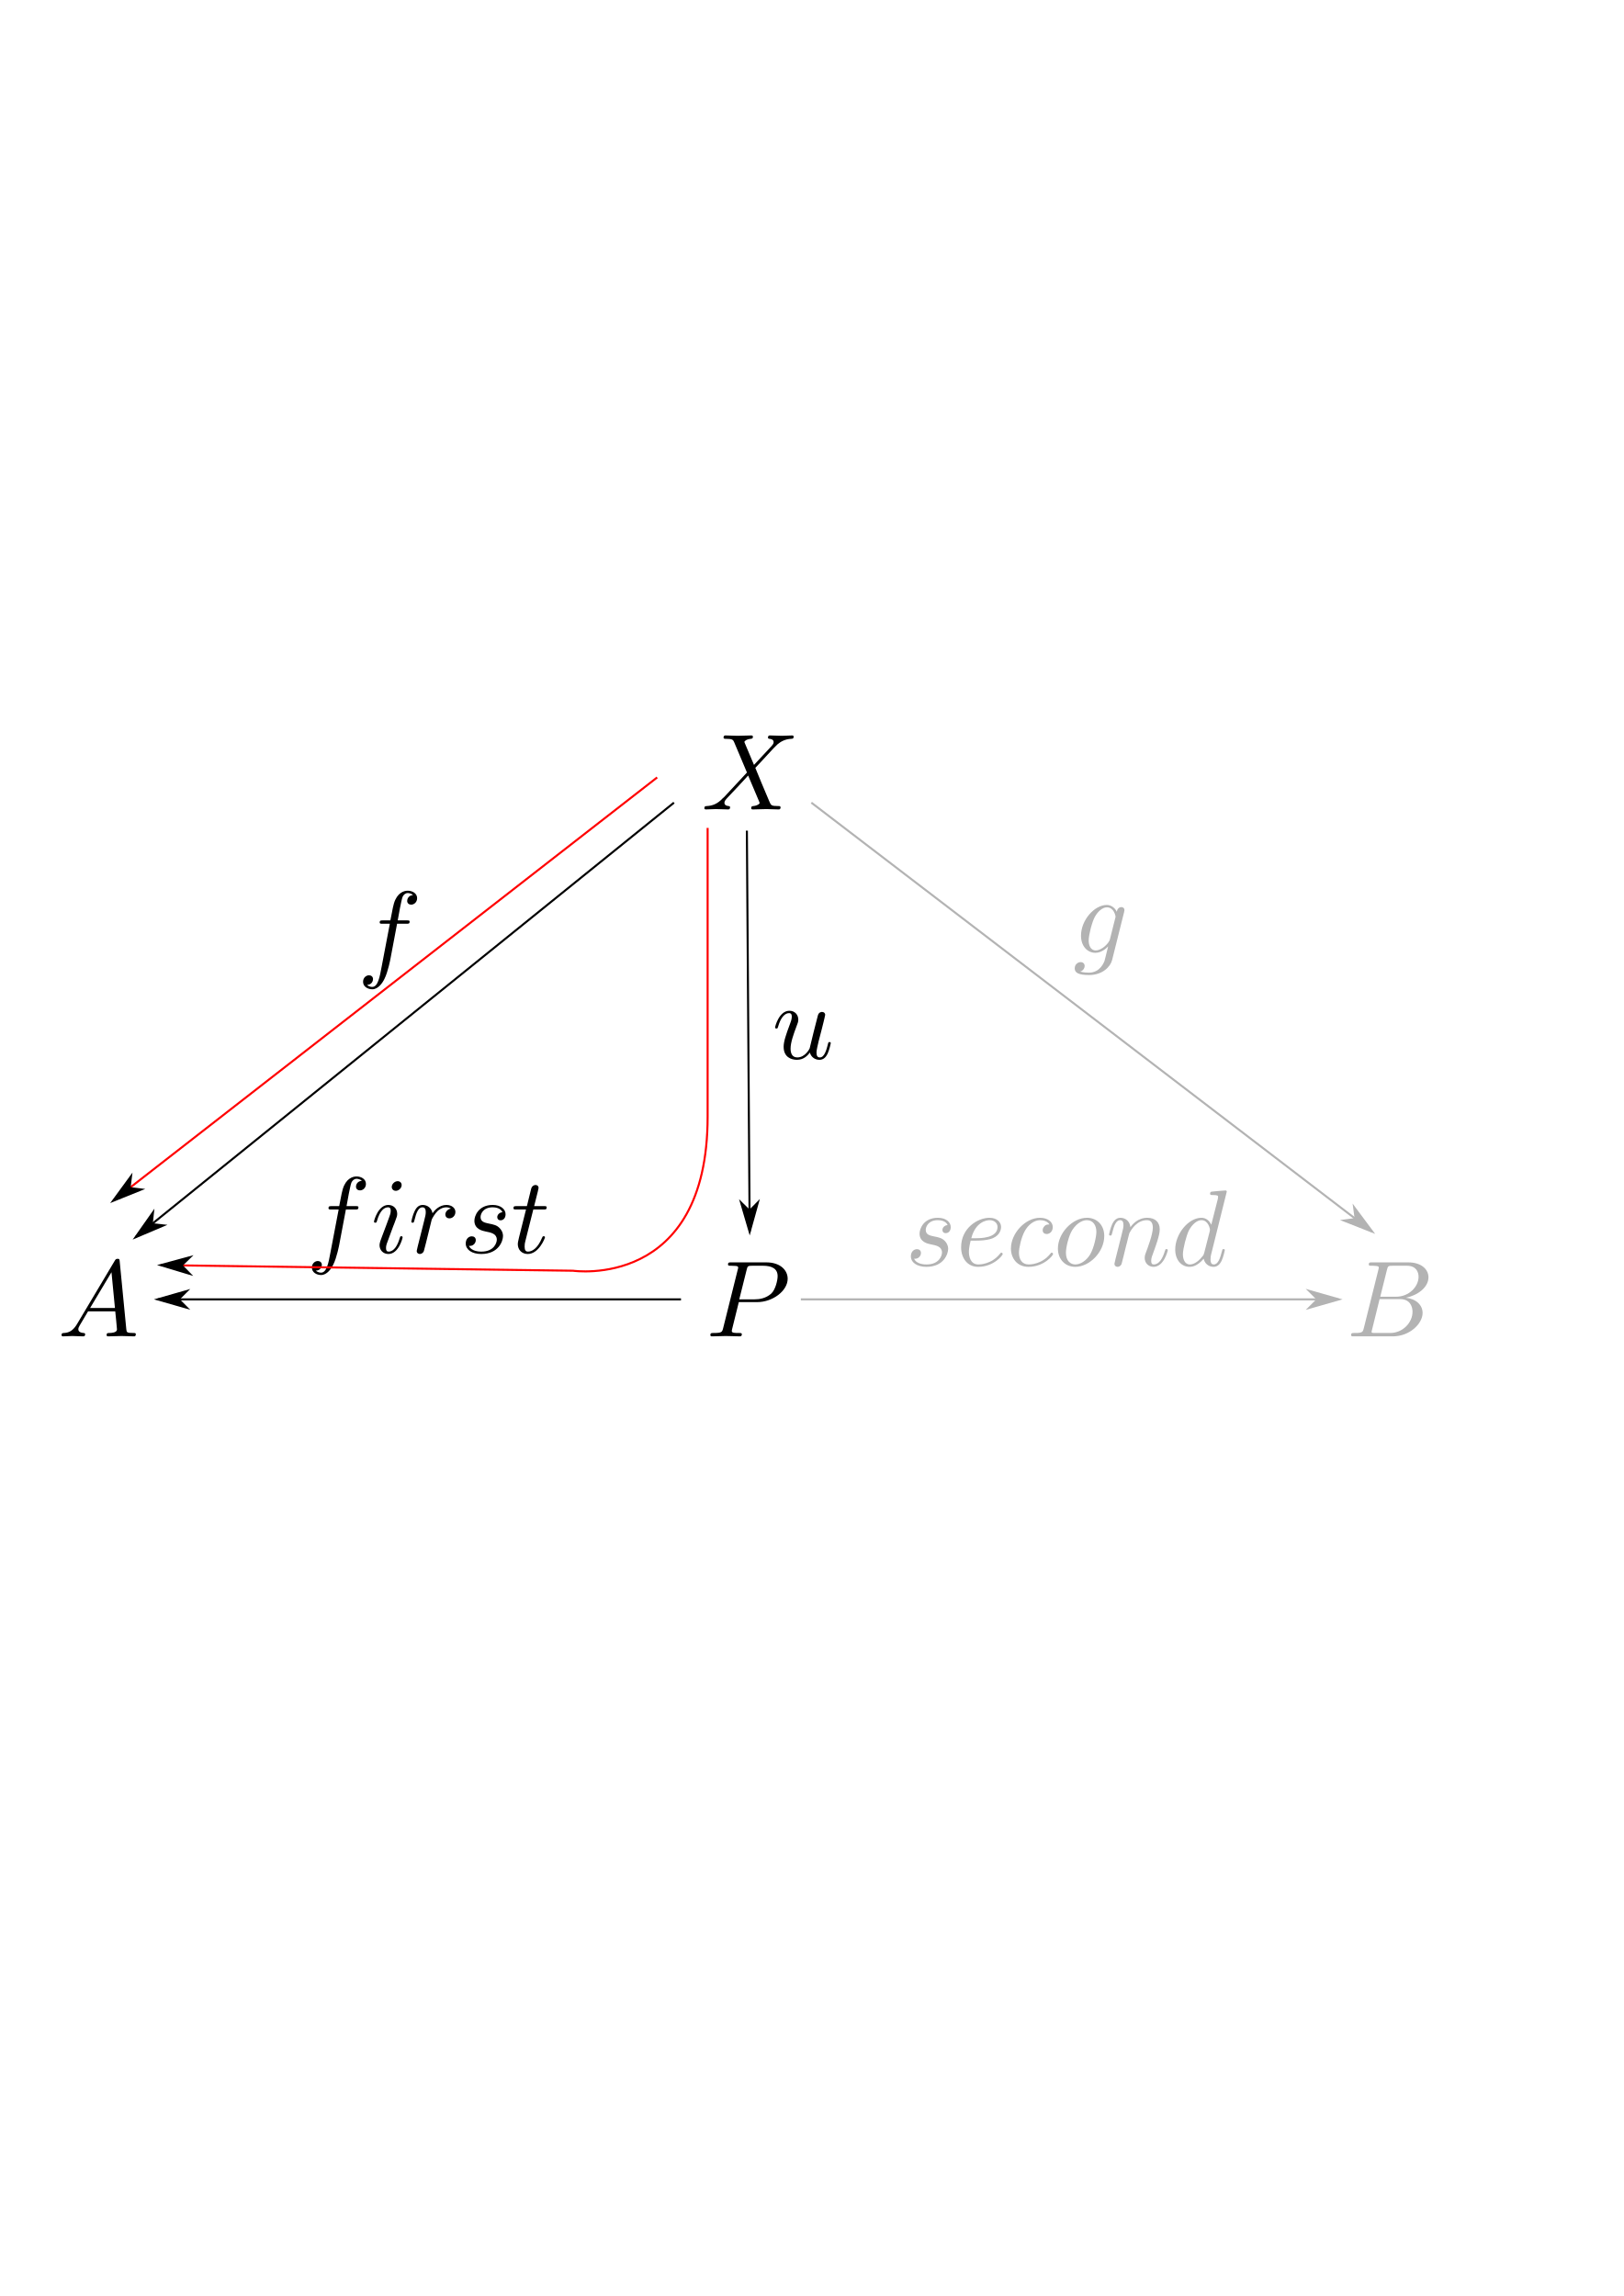
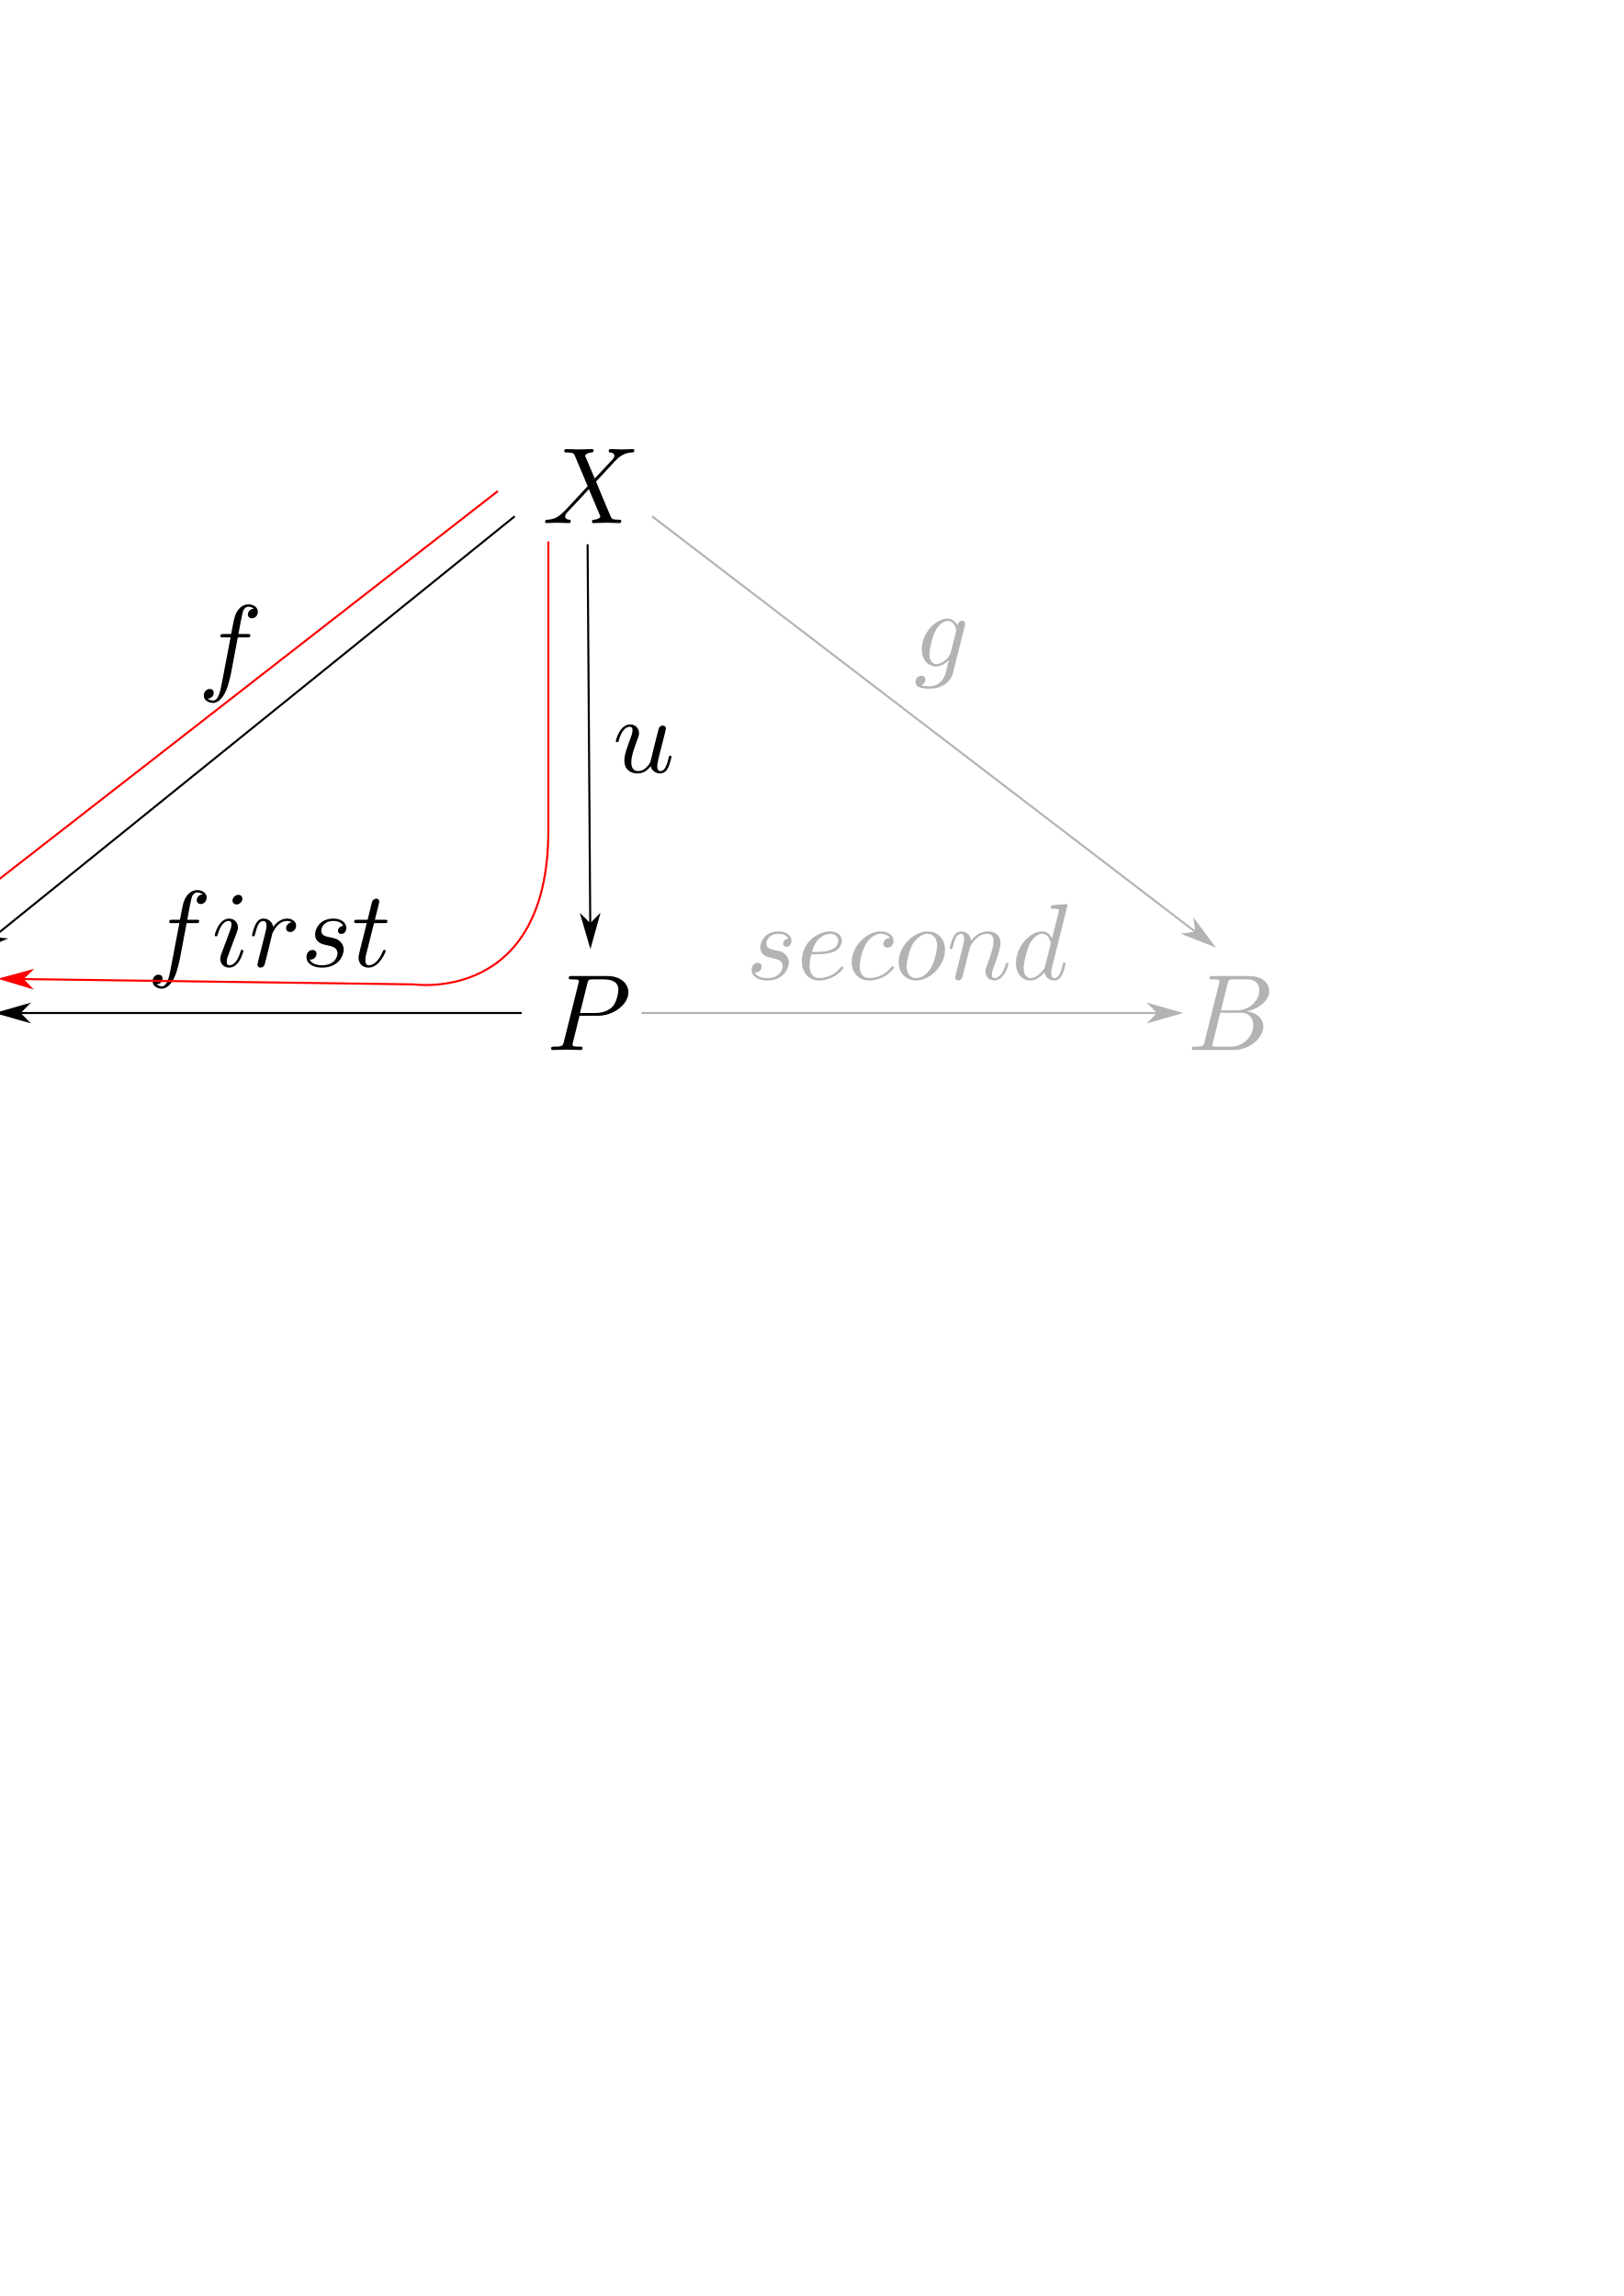
- <svg xmlns="http://www.w3.org/2000/svg" version="1.1" width="210mm" height="297mm" id="svg3322">
-   <defs id="defs3324">
+ <svg xmlns="http://www.w3.org/2000/svg" version="1.1" width="210mm" height="297mm" id="svg3446">
+   <defs id="defs3448">
    <marker refX="0" refY="0" orient="auto" id="Arrow1Lend" style="overflow:visible">
      <path d="M 0,0 5,-5 -12.5,0 5,5 0,0 z" transform="matrix(-0.8,0,0,-0.8,-10,0)" id="path3952" style="fill-rule:evenodd;stroke:#000000;stroke-width:1pt" />
-     </marker>
-     <marker refX="0" refY="0" orient="auto" id="marker3253" style="overflow:visible">
-       <path d="M 0,0 5,-5 -12.5,0 5,5 0,0 z" transform="matrix(-0.8,0,0,-0.8,-10,0)" id="path3255" style="fill-rule:evenodd;stroke:#000000;stroke-width:1pt" />
-     </marker>
-     <marker refX="0" refY="0" orient="auto" id="marker3257" style="overflow:visible">
-       <path d="M 0,0 5,-5 -12.5,0 5,5 0,0 z" transform="matrix(-0.8,0,0,-0.8,-10,0)" id="path3259" style="fill-rule:evenodd;stroke:#000000;stroke-width:1pt" />
-     </marker>
-     <marker refX="0" refY="0" orient="auto" id="marker3261" style="overflow:visible">
-       <path d="M 0,0 5,-5 -12.5,0 5,5 0,0 z" transform="matrix(-0.8,0,0,-0.8,-10,0)" id="path3263" style="fill-rule:evenodd;stroke:#000000;stroke-width:1pt" />
-     </marker>
-     <marker refX="0" refY="0" orient="auto" id="marker3265" style="overflow:visible">
-       <path d="M 0,0 5,-5 -12.5,0 5,5 0,0 z" transform="matrix(-0.8,0,0,-0.8,-10,0)" id="path3267" style="fill-rule:evenodd;stroke:#000000;stroke-width:1pt" />
-     </marker>
-     <marker refX="0" refY="0" orient="auto" id="marker3269" style="overflow:visible">
-       <path d="M 0,0 5,-5 -12.5,0 5,5 0,0 z" transform="matrix(-0.8,0,0,-0.8,-10,0)" id="path3271" style="fill-rule:evenodd;stroke:#000000;stroke-width:1pt" />
-     </marker>
-     <marker refX="0" refY="0" orient="auto" id="marker3273" style="overflow:visible">
-       <path d="M 0,0 5,-5 -12.5,0 5,5 0,0 z" transform="matrix(-0.8,0,0,-0.8,-10,0)" id="path3275" style="fill-rule:evenodd;stroke:#000000;stroke-width:1pt" />
-     </marker>
-     <marker refX="0" refY="0" orient="auto" id="Arrow1LendG" style="overflow:visible">
-       <path d="M 0,0 5,-5 -12.5,0 5,5 0,0 z" transform="matrix(-0.8,0,0,-0.8,-10,0)" id="path3470" style="fill:#b3b3b3;fill-rule:evenodd;stroke:#b3b3b3;stroke-width:1pt" />
    </marker>
    <marker refX="0" refY="0" orient="auto" id="Arrow1LendE" style="overflow:visible">
      <path d="M 0,0 5,-5 -12.5,0 5,5 0,0 z" transform="matrix(-0.8,0,0,-0.8,-10,0)" id="path3473" style="fill:#b3b3b3;fill-rule:evenodd;stroke:#b3b3b3;stroke-width:1pt" />
    </marker>
+     <marker refX="0" refY="0" orient="auto" id="marker3468" style="overflow:visible">
+       <path d="M 0,0 5,-5 -12.5,0 5,5 0,0 z" transform="matrix(-0.8,0,0,-0.8,-10,0)" id="path3470" style="fill-rule:evenodd;stroke:#000000;stroke-width:1pt" />
+     </marker>
+     <marker refX="0" refY="0" orient="auto" id="Arrow1LendG" style="overflow:visible">
+       <path d="M 0,0 5,-5 -12.5,0 5,5 0,0 z" transform="matrix(-0.8,0,0,-0.8,-10,0)" id="path3474" style="fill:#b3b3b3;fill-rule:evenodd;stroke:#b3b3b3;stroke-width:1pt" />
+     </marker>
+     <marker refX="0" refY="0" orient="auto" id="marker3476" style="overflow:visible">
+       <path d="M 0,0 5,-5 -12.5,0 5,5 0,0 z" transform="matrix(-0.8,0,0,-0.8,-10,0)" id="path3478" style="fill-rule:evenodd;stroke:#000000;stroke-width:1pt" />
+     </marker>
+     <marker refX="0" refY="0" orient="auto" id="marker3480" style="overflow:visible">
+       <path d="M 0,0 5,-5 -12.5,0 5,5 0,0 z" transform="matrix(-0.8,0,0,-0.8,-10,0)" id="path3482" style="fill-rule:evenodd;stroke:#000000;stroke-width:1pt" />
+     </marker>
+     <marker refX="0" refY="0" orient="auto" id="marker3484" style="overflow:visible">
+       <path d="M 0,0 5,-5 -12.5,0 5,5 0,0 z" transform="matrix(-0.8,0,0,-0.8,-10,0)" id="path3486" style="fill-rule:evenodd;stroke:#000000;stroke-width:1pt" />
+     </marker>
+     <marker refX="0" refY="0" orient="auto" id="Arrow1LendH" style="overflow:visible">
+       <path d="M 0,0 5,-5 -12.5,0 5,5 0,0 z" transform="matrix(-0.8,0,0,-0.8,-10,0)" id="path3721" style="fill:#ff0000;fill-rule:evenodd;stroke:#ff0000;stroke-width:1pt" />
+     </marker>
+     <marker refX="0" refY="0" orient="auto" id="Arrow1Lendb" style="overflow:visible">
+       <path d="M 0,0 5,-5 -12.5,0 5,5 0,0 z" transform="matrix(-0.8,0,0,-0.8,-10,0)" id="path3724" style="fill:#ff0000;fill-rule:evenodd;stroke:#ff0000;stroke-width:1pt" />
+     </marker>
  </defs>
  <g id="layer1">
-     <g transform="translate(-269.9709,295.8655)" id="g2996">
+     <g transform="translate(-347.8281,155.8655)" id="g2996">
      <g transform="matrix(1.062992,0,0,-1.062992,-186.0236,789.2717)" id="content" xml:space="preserve" style="font-style:normal;font-variant:normal;font-weight:normal;font-stretch:normal;letter-spacing:normal;word-spacing:normal;text-anchor:start;fill:none;stroke:#000000;stroke-linecap:butt;stroke-linejoin:miter;stroke-miterlimit:10.433;stroke-opacity:1;stroke-dasharray:none;stroke-dashoffset:0">
        <path d="m 464.44,411.93 -0.19,-0.3 -0.18,-0.29 -0.19,-0.28 -0.19,-0.26 -0.18,-0.25 -0.19,-0.23 -0.19,-0.22 -0.18,-0.21 -0.19,-0.2 -0.19,-0.18 -0.18,-0.17 -0.19,-0.16 -0.19,-0.15 -0.18,-0.14 -0.19,-0.13 -0.19,-0.12 -0.19,-0.11 -0.19,-0.1 -0.19,-0.09 -0.19,-0.09 -0.19,-0.07 -0.2,-0.07 -0.19,-0.07 -0.2,-0.05 -0.19,-0.05 -0.2,-0.04 -0.2,-0.04 -0.19,-0.03 -0.41,-0.05 -0.4,-0.03 c -0.61,-0.05 -1.05,-0.05 -1.05,-1 0,-0.3 0.25,-0.55 0.64,-0.55 1.34,0 2.89,0.16 4.28,0.16 1.64,0 3.39,-0.16 4.99,-0.16 0.29,0 0.95,0 0.95,0.95 0,0.55 -0.45,0.6 -0.8,0.6 -1.15,0.09 -2.34,0.5 -2.34,1.73 0,0.61 0.3,1.16 0.69,1.84 l 3.79,6.39 h 12.5 l -0.14,1.54 h -11.42 l 9.83,16.45 1.59,-16.45 0.14,-1.54 c 0.11,-1.04 0.8,-7.82 0.8,-8.32 0,-1.5 -2.59,-1.64 -3.58,-1.64 -0.7,0 -1.2,0 -1.2,-1 0,-0.55 0.59,-0.55 0.7,-0.55 2.03,0 4.19,0.16 6.22,0.16 1.25,0 4.39,-0.16 5.64,-0.16 0.3,0 0.89,0 0.89,1 0,0.55 -0.5,0.55 -1.14,0.55 -3.09,0 -3.09,0.34 -3.25,1.79 l -3.03,31.13 c -0.11,1 -0.11,1.2 -0.95,1.2 -0.8,0 -0.99,-0.34 -1.3,-0.84 z" id="path2999" style="fill:#000000;stroke-width:0" />
      </g>
    </g>
-     <g transform="translate(360.0291,295.8655)" id="g3015" style="fill:#b3b3b3;stroke:#b3b3b3">
+     <g transform="translate(282.1719,155.8655)" id="g3015" style="fill:#b3b3b3;stroke:#b3b3b3">
      <g transform="matrix(1.062992,0,0,-1.062992,-186.0236,789.2717)" id="g3017" xml:space="preserve" style="font-style:normal;font-variant:normal;font-weight:normal;font-stretch:normal;letter-spacing:normal;word-spacing:normal;text-anchor:start;fill:#b3b3b3;stroke:#b3b3b3;stroke-linecap:butt;stroke-linejoin:miter;stroke-miterlimit:10.433;stroke-opacity:1;stroke-dasharray:none;stroke-dashoffset:0">
        <path d="m 463.49,410.09 -0.05,-0.18 -0.04,-0.17 -0.05,-0.16 -0.04,-0.15 -0.04,-0.15 -0.05,-0.13 -0.05,-0.13 -0.05,-0.12 -0.05,-0.11 -0.06,-0.11 -0.07,-0.1 -0.07,-0.09 -0.07,-0.09 -0.09,-0.07 -0.09,-0.08 -0.11,-0.06 -0.11,-0.07 -0.13,-0.05 -0.13,-0.05 -0.15,-0.05 -0.16,-0.04 -0.09,-0.02 -0.09,-0.01 -0.09,-0.02 -0.1,-0.02 -0.1,-0.01 -0.1,-0.01 -0.11,-0.01 -0.12,-0.02 -0.11,-0.01 -0.13,-0.01 -0.12,0 -0.13,-0.01 -0.14,-0.01 -0.14,0 -0.14,-0.01 -0.15,0 -0.16,-0.01 -0.16,0 -0.16,0 -0.17,0 -0.18,0 -0.18,0 c -0.85,0 -1.35,0 -1.35,-1 0,-0.55 0.46,-0.55 1.35,-0.55 h 17.78 c 7.87,0 13.75,5.87 13.75,10.76 0,3.58 -2.89,6.47 -7.72,7.02 5.19,0.95 10.42,4.64 10.42,9.38 0,3.68 -3.3,6.87 -9.28,6.87 l -0.69,-1.55 c 4.38,0 5.42,-2.93 5.42,-5.12 0,-4.39 -4.28,-9.13 -10.35,-9.13 h -7.27 l -0.3,-1.09 h 9.41 c 4.78,0 5.73,-3.69 5.73,-5.83 0,-4.94 -4.43,-9.76 -10.31,-9.76 h -6.78 c -0.69,0 -0.8,0 -1.09,0.04 -0.5,0.05 -0.64,0.1 -0.64,0.5 0,0.14 0,0.25 0.25,1.14 l 3.43,13.91 0.3,1.09 3.08,12.36 c 0.45,1.74 0.54,1.89 2.7,1.89 h 6.42 l 0.69,1.55 h -16.73 c -0.94,0 -1.44,0 -1.44,-1 0,-0.55 0.44,-0.55 1.39,-0.55 0.09,0 1.05,0 1.89,-0.09 0.89,-0.11 1.34,-0.16 1.34,-0.8 0,-0.2 -0.04,-0.36 -0.2,-0.95 z" id="path3019" style="fill:#b3b3b3;stroke:#b3b3b3;stroke-width:0" />
      </g>
    </g>
-     <g transform="translate(46.91413,295.8655)" id="g3041">
+     <g transform="translate(-30.94301,155.8655)" id="g3041">
      <g transform="matrix(1.062992,0,0,-1.062992,-186.0236,789.2717)" id="g3043" xml:space="preserve" style="font-style:normal;font-variant:normal;font-weight:normal;font-stretch:normal;letter-spacing:normal;word-spacing:normal;text-anchor:start;fill:none;stroke:#000000;stroke-linecap:butt;stroke-linejoin:miter;stroke-miterlimit:10.433;stroke-opacity:1;stroke-dasharray:none;stroke-dashoffset:0">
        <path d="m 470.61,421.95 0.21,1.28 3.39,13.56 c 0.43,1.74 0.54,1.89 2.68,1.89 h 4.79 c 4.14,0 6.78,-1.34 6.78,-4.78 0,-1.95 -1,-6.23 -2.94,-8.03 -2.5,-2.23 -5.48,-2.64 -7.69,-2.64 h -7.01 l -0.21,-1.28 h 8.47 c 7.08,0 14,5.17 14,10.75 0,3.84 -3.28,7.53 -9.81,7.53 h -16.14 c -0.95,0 -1.5,0 -1.5,-0.95 0,-0.6 0.45,-0.6 1.45,-0.6 0.64,0 1.55,-0.04 2.14,-0.09 0.8,-0.11 1.1,-0.25 1.1,-0.8 0,-0.2 -0.05,-0.36 -0.21,-0.95 l -6.67,-26.75 c -0.5,-1.95 -0.59,-2.34 -4.53,-2.34 -0.84,0 -1.39,0 -1.39,-0.96 0,-0.59 0.59,-0.59 0.73,-0.59 1.41,0 4.94,0.16 6.33,0.16 1.05,0 2.14,-0.07 3.19,-0.07 1.11,0 2.2,-0.09 3.25,-0.09 0.34,0 0.98,0 0.98,1 0,0.55 -0.43,0.55 -1.39,0.55 -1.84,0 -3.23,0 -3.23,0.89 0,0.29 0.09,0.54 0.14,0.84 z" id="path3045" style="fill:#000000;stroke-width:0" />
      </g>
    </g>
-     <g transform="translate(-148.5423,255.0117)" id="g3073">
+     <g transform="translate(-226.3995,115.0117)" id="g3073">
      <g transform="matrix(1.062992,0,0,-1.062992,-186.0236,789.2717)" id="g3075" xml:space="preserve" style="font-style:normal;font-variant:normal;font-weight:normal;font-stretch:normal;letter-spacing:normal;word-spacing:normal;text-anchor:start;fill:none;stroke:#000000;stroke-linecap:butt;stroke-linejoin:miter;stroke-miterlimit:10.433;stroke-opacity:1;stroke-dasharray:none;stroke-dashoffset:0">
        <path d="m 473.8,426.12 h 4.28 c 1,0 1.5,0 1.5,1 0,0.55 -0.5,0.55 -1.34,0.55 h -4.14 l 1.04,5.69 c 0.21,1.04 0.91,4.57 1.21,5.17 0.45,0.95 1.29,1.7 2.34,1.7 0.19,0 1.49,0 2.44,-0.91 -2.19,-0.18 -2.69,-1.93 -2.69,-2.68 0,-1.14 0.89,-1.74 1.85,-1.74 1.29,0 2.73,1.1 2.73,2.99 0,2.29 -2.3,3.43 -4.33,3.43 -1.7,0 -4.84,-0.89 -6.33,-5.82 -0.29,-1.05 -0.45,-1.55 -1.64,-7.83 h -3.43 c -0.96,0 -1.5,0 -1.5,-0.94 0,-0.61 0.45,-0.61 1.39,-0.61 h 3.29 l -3.75,-19.67 c -0.89,-4.83 -1.73,-9.38 -4.33,-9.38 -0.2,0 -1.43,0 -2.39,0.91 2.3,0.14 2.74,1.94 2.74,2.69 0,1.14 -0.89,1.75 -1.85,1.75 -1.29,0 -2.73,-1.1 -2.73,-3 0,-2.24 2.19,-3.44 4.23,-3.44 2.74,0 4.74,2.94 5.63,4.84 1.59,3.14 2.75,9.16 2.8,9.52 z" id="path3077" style="fill:#000000;stroke-width:0" />
        <path d="m 499.44,437.34 0,0.09 -0.01,0.09 -0.01,0.1 -0.01,0.08 -0.02,0.09 -0.02,0.09 -0.03,0.08 -0.03,0.08 -0.03,0.08 -0.04,0.08 -0.04,0.08 -0.04,0.07 -0.05,0.07 -0.05,0.07 -0.06,0.06 -0.06,0.06 -0.06,0.06 -0.06,0.06 -0.07,0.05 -0.07,0.05 -0.08,0.05 -0.07,0.04 -0.08,0.04 -0.09,0.04 -0.08,0.03 -0.09,0.03 -0.09,0.02 -0.1,0.02 -0.1,0.02 -0.1,0.01 -0.1,0 -0.11,0.01 c -1.36,0 -2.7,-1.3 -2.7,-2.64 0,-0.96 0.7,-1.8 1.91,-1.8 1.14,0 2.64,1.14 2.64,2.64 z" id="path3079" style="fill:#000000;stroke-width:0" />
        <path d="m 495.64,418.61 0.05,0.13 0.06,0.12 0.04,0.12 0.05,0.11 0.04,0.1 0.04,0.1 0.04,0.09 0.03,0.09 0.03,0.09 0.04,0.08 0.03,0.08 0.03,0.08 0.02,0.07 0.03,0.07 0.05,0.15 0.05,0.14 0.05,0.14 0.03,0.07 0.03,0.08 0.03,0.08 0.03,0.08 0.03,0.08 0.03,0.09 0.03,0.1 0.04,0.09 0.04,0.11 0.04,0.11 0.04,0.11 0.04,0.13 c 0.41,1 0.66,1.68 0.66,2.64 0,2.23 -1.59,4.07 -4.09,4.07 -4.68,0 -6.58,-7.21 -6.58,-7.67 0,-0.5 0.5,-0.5 0.61,-0.5 0.5,0 0.55,0.11 0.79,0.91 1.35,4.69 3.33,6.17 5.04,6.17 0.39,0 1.25,0 1.25,-1.59 0,-1.05 -0.36,-2.1 -0.57,-2.6 -0.39,-1.29 -2.64,-7.06 -3.43,-9.22 -0.49,-1.28 -1.14,-2.93 -1.14,-3.98 0,-2.33 1.68,-4.08 4.09,-4.08 4.67,0 6.52,7.22 6.52,7.67 0,0.5 -0.44,0.5 -0.6,0.5 -0.5,0 -0.5,-0.15 -0.75,-0.9 -0.89,-3.13 -2.53,-6.17 -5.08,-6.17 -0.84,0 -1.2,0.5 -1.2,1.64 0,1.25 0.31,1.95 1.45,4.98 z" id="path3081" style="fill:#000000;stroke-width:0" />
        <path d="m 506.83,409.14 -0.02,-0.07 -0.01,-0.08 -0.02,-0.07 -0.02,-0.08 -0.03,-0.16 -0.04,-0.16 -0.04,-0.16 -0.03,-0.16 -0.04,-0.16 -0.04,-0.16 -0.01,-0.08 -0.02,-0.07 -0.02,-0.07 -0.01,-0.07 -0.02,-0.07 -0.01,-0.07 -0.01,-0.06 -0.02,-0.06 -0.01,-0.06 -0.01,-0.05 0,-0.05 -0.01,-0.04 -0.01,-0.04 0,-0.04 0,-0.03 0,-0.02 c 0,-0.89 0.7,-1.35 1.43,-1.35 0.61,0 1.5,0.39 1.85,1.39 0.11,0.21 1.79,6.99 2,7.88 0.39,1.64 1.29,5.12 1.59,6.48 0.2,0.64 1.59,2.99 2.78,4.08 0.41,0.34 1.85,1.64 4,1.64 1.28,0 2.03,-0.59 2.08,-0.59 -1.49,-0.25 -2.58,-1.46 -2.58,-2.74 0,-0.79 0.55,-1.75 1.89,-1.75 1.35,0 2.74,1.14 2.74,2.94 0,1.75 -1.6,3.23 -4.13,3.23 -3.25,0 -5.44,-2.43 -6.39,-3.82 -0.39,2.23 -2.19,3.82 -4.53,3.82 -2.28,0 -3.23,-1.93 -3.69,-2.82 -0.89,-1.71 -1.54,-4.69 -1.54,-4.85 0,-0.5 0.5,-0.5 0.6,-0.5 0.5,0 0.55,0.07 0.85,1.16 0.84,3.53 1.84,5.92 3.64,5.92 0.84,0 1.55,-0.39 1.55,-2.28 0,-1.05 -0.16,-1.61 -0.8,-4.19 z" id="path3083" style="fill:#000000;stroke-width:0" />
        <path d="m 545.8,424.84 -0.13,-0.01 -0.13,-0.01 -0.13,-0.02 -0.12,-0.03 -0.12,-0.03 -0.12,-0.04 -0.11,-0.04 -0.11,-0.04 -0.11,-0.05 -0.1,-0.06 -0.1,-0.06 -0.1,-0.06 -0.09,-0.07 -0.09,-0.07 -0.08,-0.07 -0.09,-0.08 -0.07,-0.08 -0.08,-0.08 -0.06,-0.09 -0.07,-0.08 -0.06,-0.09 -0.05,-0.1 -0.05,-0.09 -0.05,-0.1 -0.04,-0.09 -0.03,-0.1 -0.03,-0.1 -0.03,-0.1 -0.02,-0.1 -0.01,-0.11 -0.01,-0.1 0,-0.1 c 0,-0.7 0.43,-1.44 1.54,-1.44 1.1,0 2.28,0.85 2.28,2.78 0,2.25 -2.14,4.28 -5.92,4.28 -6.58,0 -8.42,-5.07 -8.42,-7.26 0,-3.89 3.69,-4.64 5.13,-4.94 2.59,-0.5 5.18,-1.05 5.18,-3.78 0,-1.3 -1.14,-5.48 -7.12,-5.48 -0.7,0 -4.53,0 -5.69,2.64 1.91,-0.25 3.14,1.25 3.14,2.64 0,1.14 -0.8,1.75 -1.84,1.75 -1.3,0 -2.78,-1.05 -2.78,-3.3 0,-2.84 2.84,-4.83 7.12,-4.83 8.06,0 10.02,6.03 10.02,8.27 0,1.79 -0.96,3.04 -1.55,3.64 -1.34,1.39 -2.8,1.64 -4.98,2.09 -1.8,0.39 -3.79,0.75 -3.79,2.99 0,1.45 1.19,4.48 5.58,4.48 1.24,0 3.74,-0.34 4.49,-2.28 z" id="path3085" style="fill:#000000;stroke-width:0" />
        <path d="m 559.98,426.12 h 4.68 c 0.99,0 1.49,0 1.49,1 0,0.55 -0.5,0.55 -1.39,0.55 h -4.39 c 1.79,7.08 2.04,8.08 2.04,8.37 0,0.85 -0.59,1.35 -1.43,1.35 -0.16,0 -1.55,-0.05 -2,-1.8 l -1.94,-7.92 h -4.69 c -1,0 -1.5,0 -1.5,-0.94 0,-0.61 0.41,-0.61 1.41,-0.61 h 4.37 c -3.58,-14.14 -3.78,-14.98 -3.78,-15.89 0,-2.69 1.89,-4.58 4.58,-4.58 5.08,0 7.92,7.27 7.92,7.67 0,0.5 -0.39,0.5 -0.59,0.5 -0.46,0 -0.5,-0.15 -0.75,-0.7 -2.14,-5.17 -4.78,-6.37 -6.47,-6.37 -1.05,0 -1.55,0.65 -1.55,2.29 0,1.19 0.1,1.55 0.3,2.39 z" id="path3087" style="fill:#000000;stroke-width:0" />
      </g>
    </g>
-     <g transform="translate(144.3148,261.2928)" id="g3131" style="fill:#b3b3b3;stroke:#b3b3b3">
+     <g transform="translate(66.45766,121.2928)" id="g3131" style="fill:#b3b3b3;stroke:#b3b3b3">
      <g transform="matrix(1.062992,0,0,-1.062992,-186.0236,789.2717)" id="g3133" xml:space="preserve" style="font-style:normal;font-variant:normal;font-weight:normal;font-stretch:normal;letter-spacing:normal;word-spacing:normal;text-anchor:start;fill:#b3b3b3;stroke:#b3b3b3;stroke-linecap:butt;stroke-linejoin:miter;stroke-miterlimit:10.433;stroke-opacity:1;stroke-dasharray:none;stroke-dashoffset:0">
        <path d="m 475,424.84 -0.13,-0.01 -0.12,-0.01 -0.13,-0.02 -0.12,-0.03 -0.12,-0.03 -0.12,-0.04 -0.11,-0.04 -0.11,-0.04 -0.11,-0.05 -0.1,-0.06 -0.1,-0.06 -0.1,-0.06 -0.09,-0.07 -0.09,-0.07 -0.09,-0.07 -0.08,-0.08 -0.08,-0.08 -0.07,-0.08 -0.07,-0.09 -0.06,-0.08 -0.06,-0.09 -0.06,-0.1 -0.05,-0.09 -0.04,-0.1 -0.04,-0.09 -0.04,-0.1 -0.03,-0.1 -0.02,-0.1 -0.02,-0.1 -0.02,-0.11 0,-0.1 -0.01,-0.1 c 0,-0.7 0.44,-1.44 1.55,-1.44 1.09,0 2.28,0.85 2.28,2.78 0,2.25 -2.14,4.28 -5.92,4.28 -6.58,0 -8.42,-5.07 -8.42,-7.26 0,-3.89 3.69,-4.64 5.12,-4.94 2.6,-0.5 5.19,-1.05 5.19,-3.78 0,-1.3 -1.14,-5.48 -7.12,-5.48 -0.71,0 -4.54,0 -5.69,2.64 1.9,-0.25 3.14,1.25 3.14,2.64 0,1.14 -0.8,1.75 -1.85,1.75 -1.29,0 -2.78,-1.05 -2.78,-3.3 0,-2.84 2.85,-4.83 7.13,-4.83 8.06,0 10.01,6.03 10.01,8.27 0,1.79 -0.95,3.04 -1.54,3.64 -1.35,1.39 -2.8,1.64 -4.99,2.09 -1.79,0.39 -3.78,0.75 -3.78,2.99 0,1.45 1.19,4.48 5.58,4.48 1.23,0 3.73,-0.34 4.48,-2.28 z" id="path3135" style="fill:#b3b3b3;stroke:#b3b3b3;stroke-width:0" />
        <path d="m 488.23,417.71 0.14,0.01 0.16,0 0.16,0 0.18,0 0.19,0.01 0.2,0 0.21,0.01 0.22,0.01 0.22,0.01 0.23,0.01 0.24,0.01 0.25,0.02 0.25,0.02 0.25,0.02 0.53,0.05 0.53,0.07 0.54,0.07 0.55,0.1 0.54,0.11 0.53,0.12 0.27,0.07 0.25,0.08 0.26,0.08 0.25,0.08 0.24,0.09 0.24,0.1 c 3.48,1.5 3.73,4.43 3.73,5.12 0,2.2 -1.89,4.23 -5.33,4.23 v -1.09 c 2.35,0 3.69,-1.44 3.69,-3.14 0,-5.17 -7.97,-5.17 -10.02,-5.17 h -2.04 c 1.95,7.56 7.07,8.31 8.37,8.31 v 1.09 c -5.53,0 -13.05,-4.82 -13.05,-13.54 0,-5.08 2.94,-9.02 7.82,-9.02 7.12,0 11.31,5.28 11.31,5.88 0,0.29 -0.3,0.65 -0.59,0.65 -0.25,0 -0.35,-0.11 -0.66,-0.5 -3.94,-4.93 -9.36,-4.93 -9.95,-4.93 -3.89,0 -4.35,4.18 -4.35,5.78 0,0.59 0.05,2.14 0.8,5.18 z" id="path3137" style="fill:#b3b3b3;stroke:#b3b3b3;stroke-width:0" />
        <path d="m 521.81,425.14 -0.15,0 -0.15,0 -0.14,-0.01 -0.14,0 -0.14,-0.01 -0.14,-0.02 -0.07,-0.01 -0.07,-0.01 -0.07,-0.02 -0.07,-0.01 -0.07,-0.02 -0.06,-0.02 -0.07,-0.02 -0.07,-0.02 -0.07,-0.03 -0.06,-0.03 -0.07,-0.03 -0.07,-0.04 -0.06,-0.04 -0.07,-0.04 -0.06,-0.05 -0.07,-0.04 -0.07,-0.06 -0.06,-0.05 -0.07,-0.06 -0.07,-0.07 c -0.79,-0.75 -0.88,-1.59 -0.88,-1.93 0,-1.21 0.88,-1.75 1.84,-1.75 1.44,0 2.79,1.2 2.79,3.18 0,2.44 -2.34,4.28 -5.88,4.28 -6.72,0 -13.35,-7.12 -13.35,-14.14 0,-4.48 2.89,-8.42 8.06,-8.42 7.13,0 11.32,5.28 11.32,5.88 0,0.29 -0.3,0.65 -0.6,0.65 -0.25,0 -0.34,-0.11 -0.65,-0.5 -3.94,-4.93 -9.36,-4.93 -9.96,-4.93 -3.14,0 -4.48,2.43 -4.48,5.43 0,2.03 0.98,6.88 2.69,9.96 1.54,2.84 4.28,4.98 7.01,4.98 1.71,0 3.59,-0.64 4.3,-1.98 z" id="path3139" style="fill:#b3b3b3;stroke:#b3b3b3;stroke-width:0" />
        <path d="m 547.03,419.79 -0.01,0.48 -0.03,0.47 -0.05,0.46 -0.07,0.44 -0.08,0.44 -0.11,0.42 -0.12,0.4 -0.14,0.4 -0.16,0.38 -0.17,0.36 -0.19,0.36 -0.21,0.34 -0.22,0.32 -0.23,0.31 -0.25,0.3 -0.26,0.28 -0.28,0.26 -0.28,0.25 -0.3,0.24 -0.32,0.22 -0.32,0.2 -0.33,0.19 -0.35,0.17 -0.35,0.15 -0.36,0.13 -0.38,0.12 -0.38,0.1 -0.39,0.09 -0.4,0.06 -0.4,0.05 -0.41,0.03 -0.42,0 -0.04,-1.09 c 2.89,0 4.39,-2.39 4.39,-5.37 0,-1.96 -1,-7.18 -2.89,-10.43 -1.75,-2.89 -4.49,-4.57 -6.79,-4.57 h 0 c -2.14,0 -4.32,1.54 -4.32,5.43 0,2.44 1.29,7.82 2.89,10.36 2.48,3.83 5.32,4.58 6.72,4.58 l 0.04,1.09 c -6.67,0 -13.34,-7.06 -13.34,-14.14 0,-4.93 3.33,-8.42 7.97,-8.42 6.62,0 13.34,6.88 13.34,14.14 z" id="path3141" style="fill:#b3b3b3;stroke:#b3b3b3;stroke-width:0" />
        <path d="m 552.18,409.14 -0.02,-0.07 -0.01,-0.08 -0.02,-0.07 -0.01,-0.08 -0.04,-0.16 -0.04,-0.16 -0.03,-0.16 -0.04,-0.16 -0.04,-0.16 -0.04,-0.16 -0.01,-0.08 -0.02,-0.07 -0.02,-0.07 -0.01,-0.07 -0.02,-0.07 -0.01,-0.07 -0.01,-0.06 -0.01,-0.06 -0.02,-0.06 0,-0.05 -0.01,-0.05 -0.01,-0.04 -0.01,-0.04 0,-0.04 0,-0.03 0,-0.02 c 0,-0.89 0.7,-1.35 1.43,-1.35 0.61,0 1.5,0.39 1.85,1.39 0.06,0.11 0.65,2.44 0.95,3.69 l 1.09,4.48 c 0.3,1.1 0.6,2.19 0.85,3.35 0.2,0.84 0.61,2.28 0.65,2.48 0.75,1.55 3.4,6.08 8.11,6.08 2.25,0 2.71,-1.84 2.71,-3.48 0,-3.1 -2.46,-9.47 -3.25,-11.61 -0.44,-1.14 -0.49,-1.75 -0.49,-2.3 0,-2.33 1.74,-4.08 4.08,-4.08 4.69,0 6.53,7.27 6.53,7.67 0,0.5 -0.45,0.5 -0.61,0.5 -0.48,0 -0.48,-0.15 -0.73,-0.9 -1,-3.38 -2.64,-6.17 -5.1,-6.17 -0.84,0 -1.18,0.5 -1.18,1.64 0,1.25 0.45,2.45 0.89,3.54 0.95,2.64 3.04,8.11 3.04,10.96 0,3.34 -2.14,5.32 -5.73,5.32 -4.48,0 -6.92,-3.18 -7.77,-4.32 -0.25,2.79 -2.29,4.32 -4.59,4.32 -2.28,0 -3.23,-1.93 -3.73,-2.82 -0.8,-1.71 -1.5,-4.64 -1.5,-4.85 0,-0.5 0.5,-0.5 0.61,-0.5 0.5,0 0.54,0.07 0.84,1.16 0.84,3.53 1.84,5.92 3.64,5.92 0.98,0 1.55,-0.64 1.55,-2.28 0,-1.05 -0.16,-1.61 -0.8,-4.19 z" id="path3143" style="fill:#b3b3b3;stroke:#b3b3b3;stroke-width:0" />
        <path d="m 603.37,440.23 0,0 0,0.01 0,0 0,0.01 0,0.02 0,0.01 0,0.02 -0.01,0.02 0,0.02 0,0.02 -0.01,0.02 -0.01,0.02 0,0.02 -0.01,0.03 -0.01,0.02 -0.02,0.03 -0.01,0.02 -0.02,0.03 -0.01,0.02 -0.02,0.02 -0.03,0.03 -0.01,0.01 -0.01,0.01 -0.01,0.01 -0.02,0.01 -0.01,0.01 -0.02,0.01 -0.01,0.01 -0.02,0.01 -0.02,0.01 -0.01,0.01 -0.02,0 -0.02,0.01 -0.02,0.01 -0.02,0 -0.03,0.01 -0.02,0.01 -0.02,0 -0.03,0 -0.02,0.01 -0.03,0 -0.02,0 -0.03,0.01 -0.03,0 -0.03,0 c -0.75,0 -5.48,-0.46 -6.33,-0.55 -0.4,-0.05 -0.7,-0.3 -0.7,-0.95 0,-0.6 0.45,-0.6 1.2,-0.6 2.39,0 2.49,-0.34 2.49,-0.84 l -0.14,-1 -3,-11.81 c -0.9,1.84 -2.35,3.18 -4.58,3.18 l 0.05,-1.09 c 3.23,0 3.93,-4.08 3.93,-4.37 0,-0.32 -0.09,-0.61 -0.14,-0.86 l -2.5,-9.77 c -0.25,-0.89 -0.25,-0.98 -1,-1.84 -2.19,-2.74 -4.23,-3.53 -5.62,-3.53 -2.49,0 -3.19,2.73 -3.19,4.68 0,2.49 1.59,8.61 2.73,10.91 1.55,2.94 3.8,4.78 5.79,4.78 l -0.05,1.09 c -5.83,0 -12,-7.31 -12,-14.59 0,-4.69 2.73,-7.97 6.62,-7.97 0.99,0 3.49,0.21 6.47,3.74 0.41,-2.1 2.14,-3.74 4.53,-3.74 1.75,0 2.89,1.14 3.69,2.74 0.84,1.79 1.5,4.84 1.5,4.93 0,0.5 -0.45,0.5 -0.59,0.5 -0.5,0 -0.55,-0.2 -0.71,-0.9 -0.84,-3.24 -1.75,-6.17 -3.78,-6.17 -1.34,0 -1.5,1.29 -1.5,2.29 0,1.19 0.1,1.55 0.3,2.39 z" id="path3145" style="fill:#b3b3b3;stroke:#b3b3b3;stroke-width:0" />
      </g>
    </g>
-     <path d="m 332.886,635.263 -255.714,0" id="path3175" style="fill:none;stroke:#000000;stroke-width:1px;stroke-linecap:butt;stroke-linejoin:miter;stroke-opacity:1;marker-end:url(#Arrow1Lend)" />
-     <path d="m 391.464,635.263 262.844,0" id="path4389" style="fill:#b3b3b3;stroke:#b3b3b3;stroke-width:1.013px;stroke-linecap:butt;stroke-linejoin:miter;stroke-opacity:1;marker-end:url(#Arrow1LendE)" />
-     <rect width="778.995" height="352.096" ry="0" x="-14.497" y="336.314" id="rect4573" style="fill:none;stroke:none" />
-     <g transform="translate(44.69779,38.24915)" id="g3414">
+     <path d="m 255.029,495.263 -255.714,0" id="path3175" style="fill:none;stroke:#000000;stroke-width:1px;stroke-linecap:butt;stroke-linejoin:miter;stroke-opacity:1;marker-end:url(#Arrow1Lend)" />
+     <path d="m 313.607,495.263 262.844,0" id="path4389" style="fill:#b3b3b3;stroke:#b3b3b3;stroke-width:1.013px;stroke-linecap:butt;stroke-linejoin:miter;stroke-opacity:1;marker-end:url(#Arrow1LendE)" />
+     <rect width="778.995" height="352.096" ry="0" x="-92.354" y="196.314" id="rect4573" style="fill:none;stroke:none" />
+     <g transform="translate(-33.15935,-101.7508)" id="g3414">
      <g transform="matrix(1.062992,0,0,-1.062992,-186.0236,789.2717)" id="content-6" xml:space="preserve" style="font-style:normal;font-variant:normal;font-weight:normal;font-stretch:normal;letter-spacing:normal;word-spacing:normal;text-anchor:start;fill:none;stroke:#000000;stroke-linecap:butt;stroke-linejoin:miter;stroke-miterlimit:10.433;stroke-opacity:1;stroke-dasharray:none;stroke-dashoffset:0">
        <path d="m 479.68,426.68 -4.18,9.91 c -0.15,0.41 -0.25,0.59 -0.25,0.64 0,0.31 0.85,1.25 2.94,1.45 0.5,0.05 1,0.1 1,0.96 0,0.59 -0.61,0.59 -0.75,0.59 -2.05,0 -4.19,-0.16 -6.28,-0.16 -1.25,0 -4.33,0.16 -5.58,0.16 -0.29,0 -0.9,0 -0.9,-1 0,-0.55 0.5,-0.55 1.15,-0.55 2.99,0 3.28,-0.5 3.74,-1.59 l 5.87,-13.91 -10.51,-11.31 -0.64,-0.55 c -2.44,-2.64 -4.79,-3.43 -7.33,-3.57 -0.64,-0.05 -1.1,-0.05 -1.1,-1 0,-0.05 0,-0.55 0.66,-0.55 1.48,0 3.12,0.16 4.67,0.16 1.85,0 3.8,-0.16 5.58,-0.16 0.31,0 0.91,0 0.91,1 0,0.5 -0.5,0.55 -0.6,0.55 -0.45,0.04 -2,0.14 -2,1.54 0,0.8 0.75,1.6 1.35,2.24 l 5.07,5.39 4.49,4.87 5.03,-11.9 c 0.2,-0.55 0.25,-0.6 0.25,-0.71 0,-0.39 -0.94,-1.23 -2.89,-1.43 -0.55,-0.05 -0.99,-0.11 -0.99,-0.96 0,-0.59 0.55,-0.59 0.74,-0.59 1.41,0 4.89,0.16 6.28,0.16 1.25,0 4.28,-0.16 5.53,-0.16 0.35,0 0.95,0 0.95,0.95 0,0.6 -0.5,0.6 -0.9,0.6 -3.33,0.04 -3.44,0.2 -4.28,2.18 -1.94,4.64 -5.28,12.41 -6.42,15.39 3.39,3.5 8.6,9.43 10.2,10.82 1.45,1.2 3.34,2.39 6.33,2.54 0.65,0.05 1.09,0.05 1.09,1 0,0.05 0,0.55 -0.64,0.55 -1.5,0 -3.14,-0.16 -4.69,-0.16 -1.84,0 -3.73,0.16 -5.53,0.16 -0.3,0 -0.94,0 -0.94,-1 0,-0.34 0.25,-0.5 0.6,-0.55 0.45,-0.04 2,-0.15 2,-1.54 0,-0.71 -0.55,-1.35 -0.96,-1.8 z" id="path3417" style="fill:#000000;stroke-width:0" />
      </g>
    </g>
-     <path d="M 329.458,392.417 66.353,604.819" id="path6829" style="fill:none;stroke:#000000;stroke-width:1px;stroke-linecap:butt;stroke-linejoin:miter;stroke-opacity:1;marker-end:url(#Arrow1Lend)" />
-     <path d="M 396.605,392.417 670.673,602.079" id="path7013" style="fill:#b3b3b3;stroke:#b3b3b3;stroke-width:1px;stroke-linecap:butt;stroke-linejoin:miter;stroke-opacity:1;marker-end:url(#Arrow1LendG)" />
-     <g transform="translate(-123.522,115.3134)" id="g3290">
+     <path d="M 251.601,252.417 -11.504,464.819" id="path6829" style="fill:none;stroke:#000000;stroke-width:1px;stroke-linecap:butt;stroke-linejoin:miter;stroke-opacity:1;marker-end:url(#Arrow1Lend)" />
+     <path d="M 318.748,252.417 592.815,462.079" id="path7013" style="fill:#b3b3b3;stroke:#b3b3b3;stroke-width:1px;stroke-linecap:butt;stroke-linejoin:miter;stroke-opacity:1;marker-end:url(#Arrow1LendG)" />
+     <g transform="translate(-201.3791,-24.68659)" id="g3290">
      <g transform="matrix(1.062992,0,0,-1.062992,-186.0236,789.2717)" id="content-3" xml:space="preserve" style="font-style:normal;font-variant:normal;font-weight:normal;font-stretch:normal;letter-spacing:normal;word-spacing:normal;text-anchor:start;fill:none;stroke:#000000;stroke-linecap:butt;stroke-linejoin:miter;stroke-miterlimit:10.433;stroke-opacity:1;stroke-dasharray:none;stroke-dashoffset:0">
        <path d="m 473.8,426.12 h 4.28 c 1,0 1.5,0 1.5,1 0,0.55 -0.5,0.55 -1.34,0.55 h -4.14 l 1.04,5.69 c 0.21,1.04 0.91,4.57 1.21,5.17 0.45,0.95 1.29,1.7 2.34,1.7 0.19,0 1.49,0 2.44,-0.91 -2.19,-0.18 -2.69,-1.93 -2.69,-2.68 0,-1.14 0.89,-1.74 1.85,-1.74 1.29,0 2.73,1.1 2.73,2.99 0,2.29 -2.3,3.43 -4.33,3.43 -1.7,0 -4.84,-0.89 -6.33,-5.82 -0.29,-1.05 -0.45,-1.55 -1.64,-7.83 h -3.43 c -0.96,0 -1.5,0 -1.5,-0.94 0,-0.61 0.45,-0.61 1.39,-0.61 h 3.29 l -3.75,-19.67 c -0.89,-4.83 -1.73,-9.38 -4.33,-9.38 -0.2,0 -1.43,0 -2.39,0.91 2.3,0.14 2.74,1.94 2.74,2.69 0,1.14 -0.89,1.75 -1.85,1.75 -1.29,0 -2.73,-1.1 -2.73,-3 0,-2.24 2.19,-3.44 4.23,-3.44 2.74,0 4.74,2.94 5.63,4.84 1.59,3.14 2.75,9.16 2.8,9.52 z" id="path3293" style="fill:#000000;stroke-width:0" />
      </g>
    </g>
-     <g transform="translate(226.3587,108.3455)" id="g3309" style="fill:#b3b3b3;stroke:#b3b3b3">
+     <g transform="translate(148.5016,-31.6545)" id="g3309" style="fill:#b3b3b3;stroke:#b3b3b3">
      <g transform="matrix(1.062992,0,0,-1.062992,-186.0236,789.2717)" id="g3311" xml:space="preserve" style="font-style:normal;font-variant:normal;font-weight:normal;font-stretch:normal;letter-spacing:normal;word-spacing:normal;text-anchor:start;fill:#b3b3b3;stroke:#b3b3b3;stroke-linecap:butt;stroke-linejoin:miter;stroke-miterlimit:10.433;stroke-opacity:1;stroke-dasharray:none;stroke-dashoffset:0">
        <path d="m 478.99,424.98 0.01,0.06 0.01,0.05 0.01,0.05 0.01,0.06 0.02,0.1 0.01,0.05 0.02,0.06 0.01,0.05 0.01,0.06 0.01,0.05 0,0.06 0.01,0.06 0,0.06 0.01,0.03 0,0.03 0,0.03 0,0.03 c 0,0.86 -0.59,1.36 -1.44,1.36 -0.5,0 -1.84,-0.36 -2.05,-2.16 -0.89,1.85 -2.64,3.14 -4.62,3.14 l 0.05,-1.09 c 3.28,0 3.98,-4.03 3.98,-4.28 0,-0.25 -0.09,-0.55 -0.16,-0.75 l -2.39,-9.52 c -0.29,-1.29 -1.43,-2.53 -2.53,-3.48 -1.04,-0.89 -2.59,-1.8 -4.04,-1.8 -2.49,0 -3.24,2.6 -3.24,4.58 0,2.41 1.45,8.28 2.8,10.81 1.34,2.46 3.48,4.44 5.58,4.44 l -0.05,1.09 c -5.69,0 -11.86,-6.96 -11.86,-14.14 0,-4.93 3.03,-7.87 6.63,-7.87 2.93,0 5.28,2.34 5.78,2.89 l 0.04,-0.05 c -1.04,-4.43 -1.64,-6.48 -1.64,-6.58 -0.2,-0.45 -1.89,-5.39 -7.17,-5.39 -0.95,0 -2.59,0.07 -4,0.5 1.5,0.46 2.05,1.75 2.05,2.6 0,0.79 -0.55,1.75 -1.89,1.75 -1.1,0 -2.69,-0.91 -2.69,-2.89 0,-2.05 1.84,-3.05 6.62,-3.05 6.22,0 9.82,3.89 10.57,6.88 z" id="path3313" style="fill:#b3b3b3;stroke:#b3b3b3;stroke-width:0" />
      </g>
    </g>
-     <path d="m 365.087,406.12 1.37,195.959" id="path3357" style="fill:none;stroke:#000000;stroke-width:1px;stroke-linecap:butt;stroke-linejoin:miter;stroke-opacity:1;marker-end:url(#Arrow1Lend)" />
-     <g transform="translate(79.16075,160.0766)" id="g4328">
+     <path d="m 287.23,266.12 1.37,195.959" id="path3357" style="fill:none;stroke:#000000;stroke-width:1px;stroke-linecap:butt;stroke-linejoin:miter;stroke-opacity:1;marker-end:url(#Arrow1Lend)" />
+     <g transform="translate(1.303608,20.07661)" id="g4328">
      <g transform="matrix(1.062992,0,0,-1.062992,-186.0236,789.2717)" id="content-0" xml:space="preserve" style="font-style:normal;font-variant:normal;font-weight:normal;font-stretch:normal;letter-spacing:normal;word-spacing:normal;text-anchor:start;fill:none;stroke:#000000;stroke-linecap:butt;stroke-linejoin:miter;stroke-miterlimit:10.433;stroke-opacity:1;stroke-dasharray:none;stroke-dashoffset:0">
        <path d="m 472.96,409 0.05,-0.19 0.06,-0.19 0.07,-0.18 0.08,-0.18 0.08,-0.17 0.09,-0.16 0.09,-0.16 0.1,-0.16 0.11,-0.15 0.11,-0.15 0.11,-0.14 0.13,-0.13 0.12,-0.13 0.14,-0.12 0.14,-0.12 0.14,-0.11 0.15,-0.11 0.15,-0.1 0.15,-0.09 0.16,-0.09 0.17,-0.08 0.17,-0.07 0.17,-0.07 0.18,-0.06 0.17,-0.06 0.19,-0.04 0.18,-0.05 0.19,-0.03 0.19,-0.02 0.2,-0.02 0.2,-0.01 0.19,-0.01 c 1.74,0 2.9,1.14 3.69,2.74 0.85,1.79 1.49,4.84 1.49,4.93 0,0.5 -0.44,0.5 -0.6,0.5 -0.5,0 -0.54,-0.2 -0.7,-0.9 -0.69,-2.78 -1.64,-6.17 -3.73,-6.17 -1.05,0 -1.54,0.65 -1.54,2.29 0,1.1 0.6,3.44 0.99,5.17 l 1.4,5.4 c 0.15,0.75 0.65,2.64 0.85,3.39 0.25,1.14 0.75,3.03 0.75,3.32 0,0.91 -0.7,1.35 -1.45,1.35 -0.25,0 -1.55,-0.05 -1.94,-1.74 -0.96,-3.64 -3.14,-12.36 -3.74,-15 -0.06,-0.2 -2.04,-4.18 -5.68,-4.18 -2.6,0 -3.1,2.25 -3.1,4.09 0,2.78 1.41,6.72 2.71,10.16 0.59,1.5 0.84,2.18 0.84,3.14 0,2.23 -1.59,4.07 -4.09,4.07 -4.74,0 -6.58,-7.21 -6.58,-7.67 0,-0.5 0.5,-0.5 0.61,-0.5 0.5,0 0.54,0.11 0.79,0.91 1.24,4.33 3.14,6.17 5.03,6.17 0.44,0 1.25,-0.05 1.25,-1.64 0,-1.2 -0.56,-2.64 -0.85,-3.39 -1.85,-4.94 -2.9,-8.02 -2.9,-10.45 0,-4.74 3.44,-5.99 6.15,-5.99 3.28,0 5.07,2.24 5.92,3.35 z" id="path4331" style="fill:#000000;stroke-width:0" />
      </g>
    </g>
-     <path d="M 321.236,380.084 55.39,587.005" id="path3765" style="fill:none;stroke:#ff0000;stroke-width:1px;stroke-linecap:butt;stroke-linejoin:miter;stroke-opacity:1;marker-end:url(#Arrow1Lend)" />
-     <path d="m 345.902,404.75 c 0,0 0,56.184 0,141.145 0,84.961 -65.776,75.369 -65.776,75.369 L 78.686,618.523" id="path4905" style="fill:none;stroke:#ff0000;stroke-width:1px;stroke-linecap:butt;stroke-linejoin:miter;stroke-opacity:1;marker-end:url(#Arrow1Lend)" />
+     <path d="M 243.379,240.084 -22.467,447.005" id="path3765" style="fill:none;stroke:#ff0000;stroke-width:1px;stroke-linecap:butt;stroke-linejoin:miter;stroke-opacity:1;marker-end:url(#Arrow1LendH)" />
+     <path d="m 268.045,264.75 c 0,0 0,56.184 0,141.145 0,84.961 -65.776,75.369 -65.776,75.369 L 0.829,478.523" id="path4905" style="fill:none;stroke:#ff0000;stroke-width:1px;stroke-linecap:butt;stroke-linejoin:miter;stroke-opacity:1;marker-end:url(#Arrow1Lendb)" />
  </g>
</svg>
